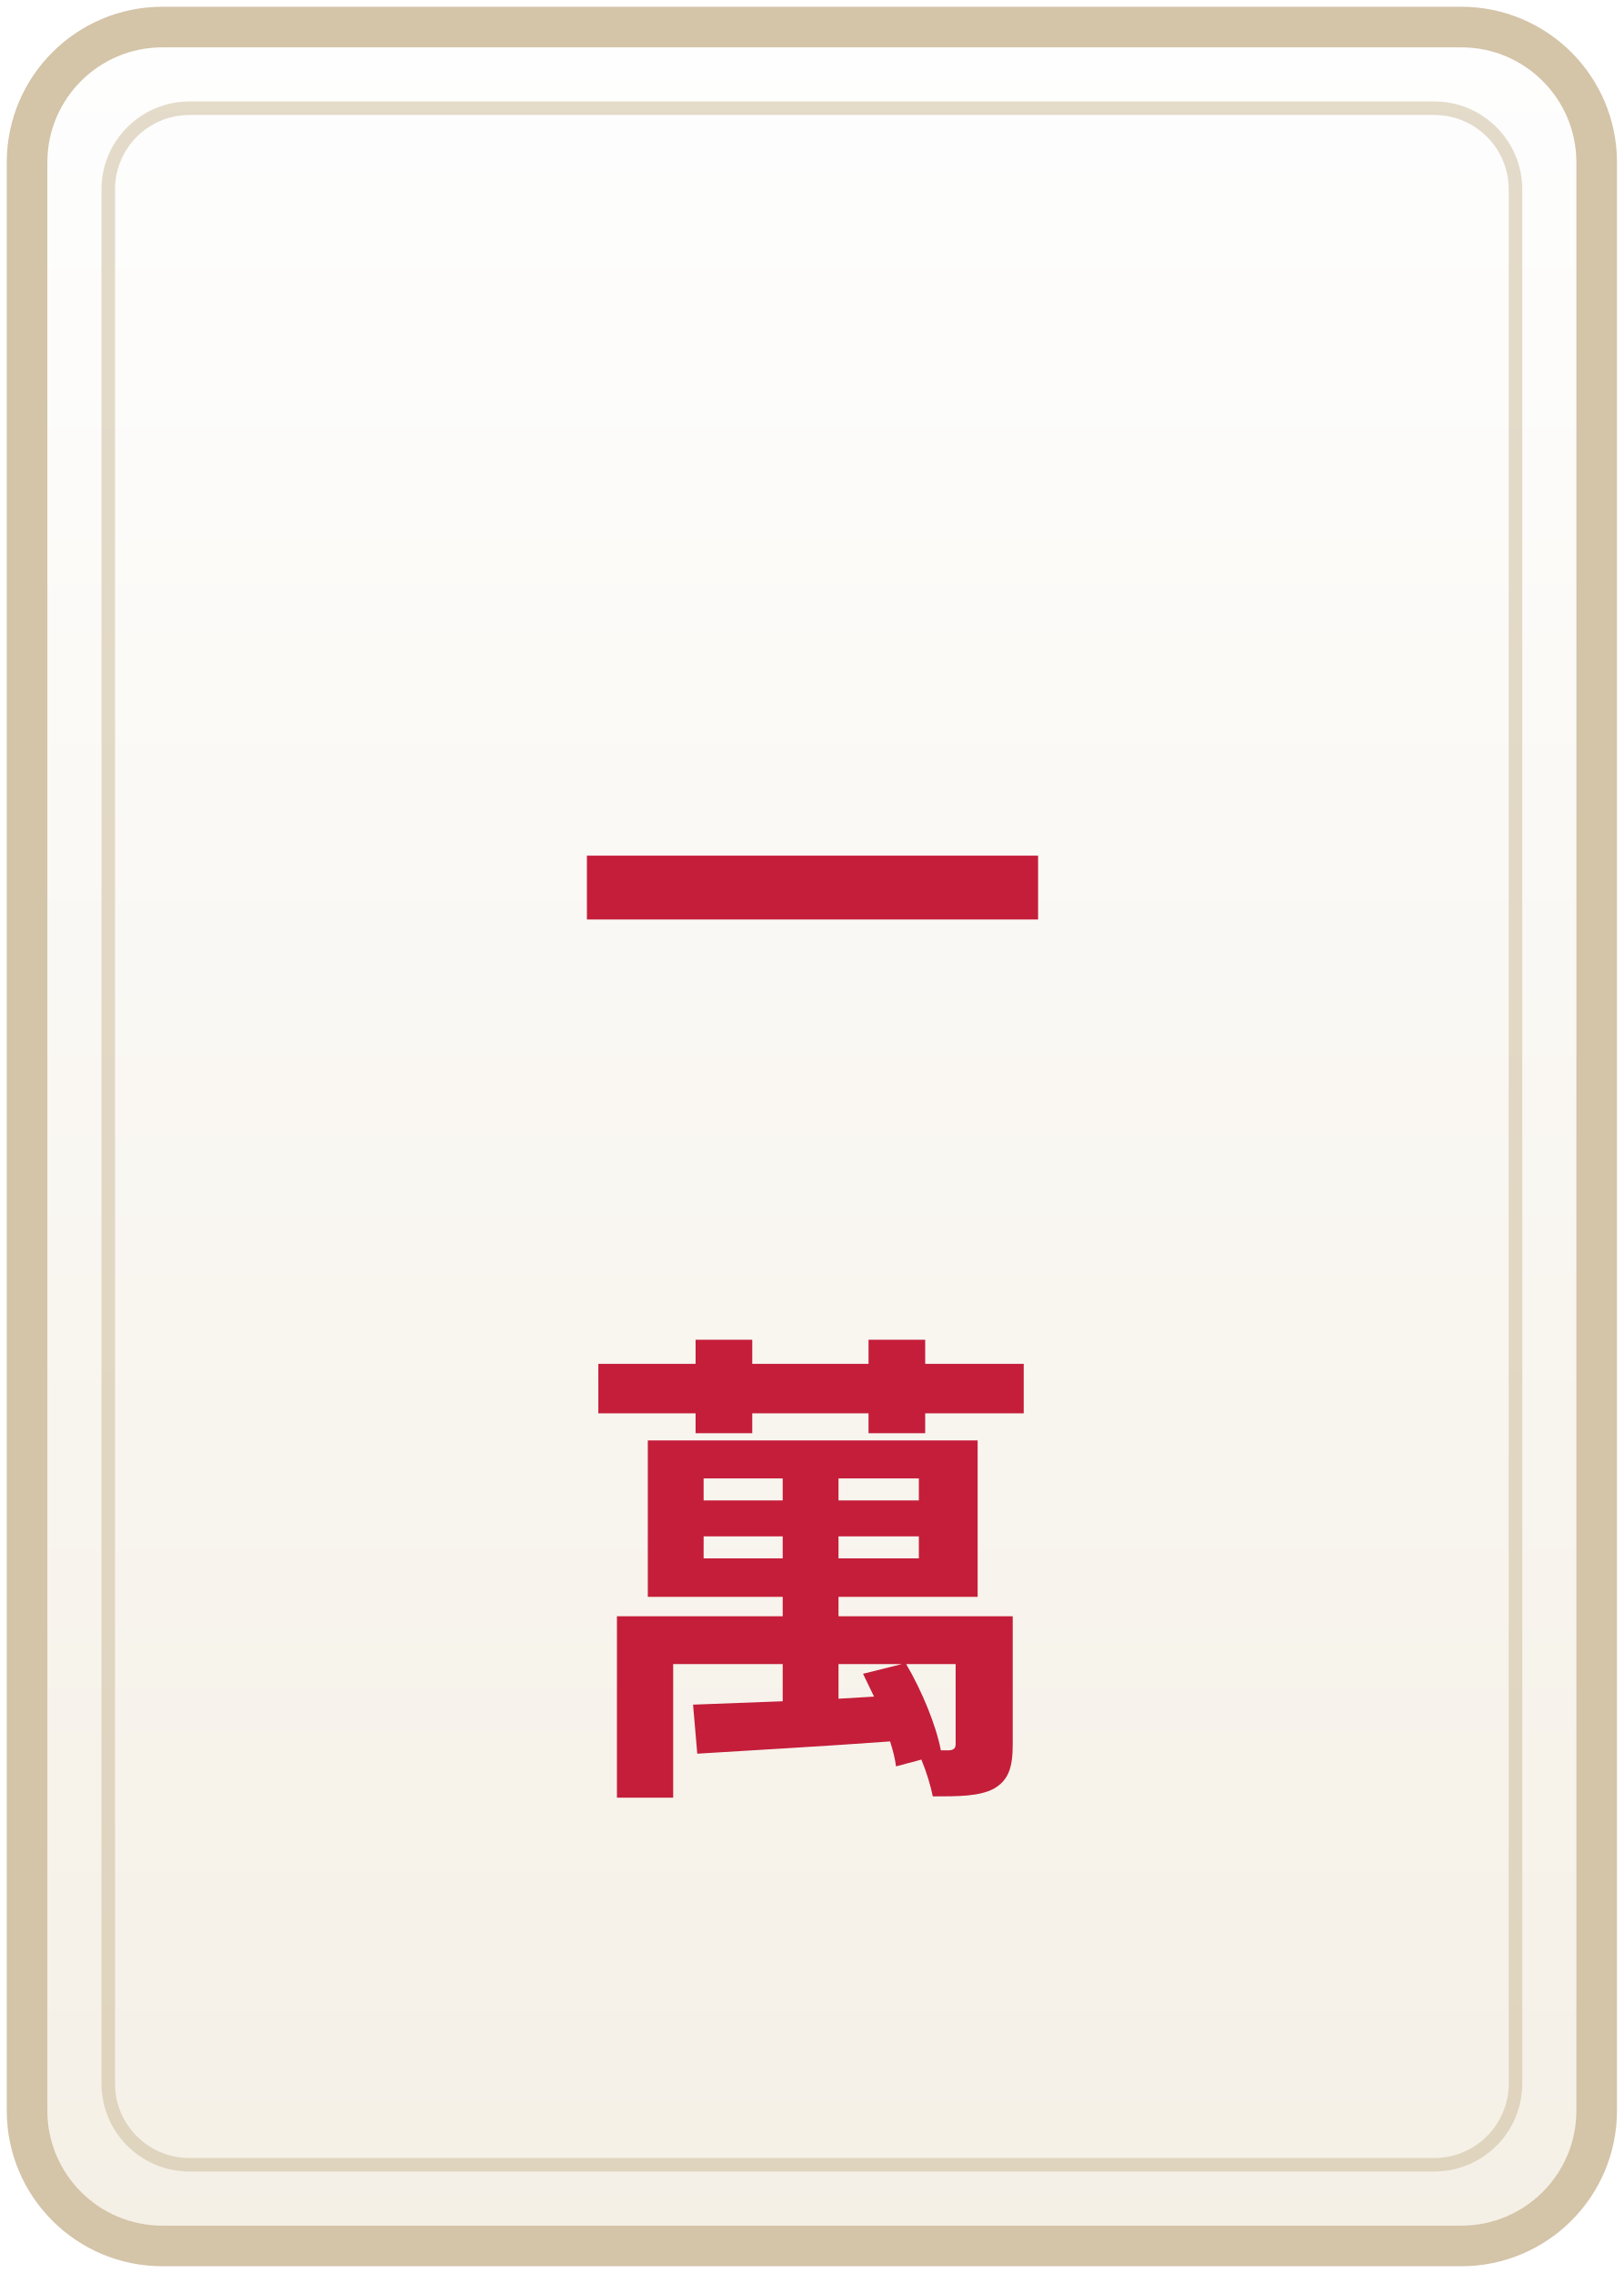
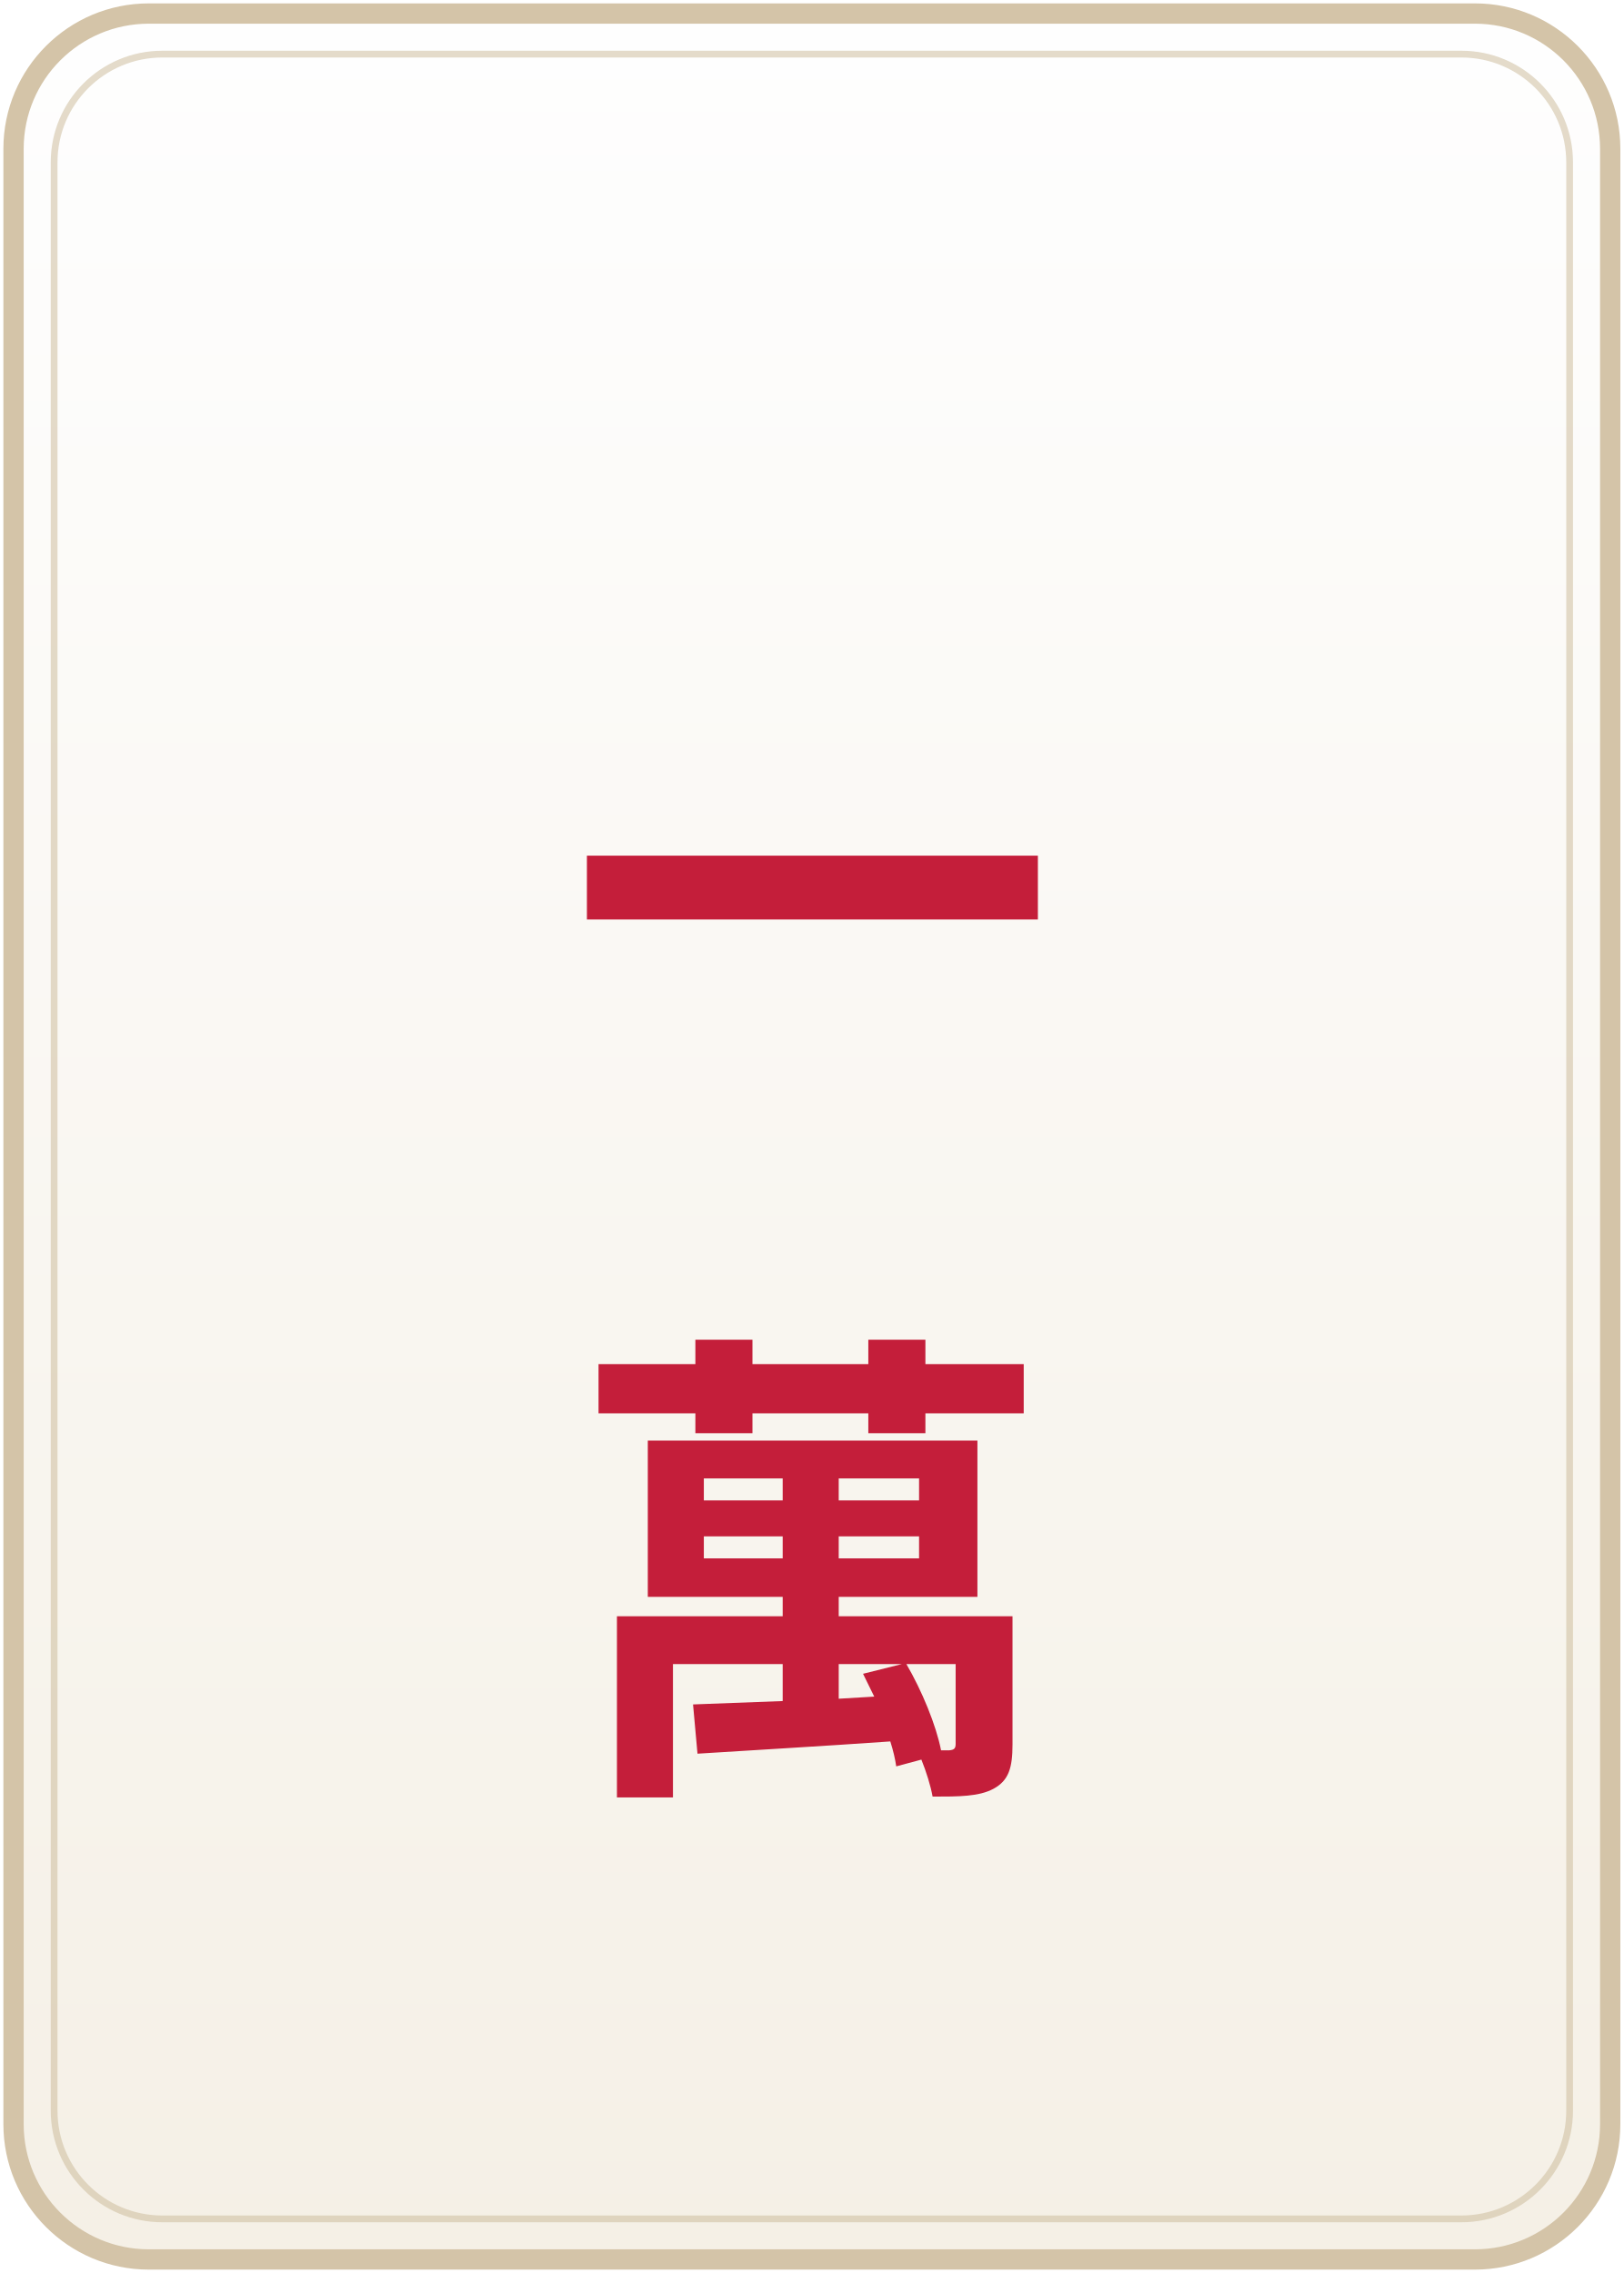
- <svg xmlns="http://www.w3.org/2000/svg" width="60" height="84" viewBox="0 0 60 84">
+ <svg xmlns="http://www.w3.org/2000/svg" width="120" height="168" viewBox="0 0 120 168">
  <defs>
    <linearGradient id="tileBg" x1="0%" y1="0%" x2="0%" y2="100%">
      <stop offset="0%" style="stop-color:#fefefe;stop-opacity:1" />
      <stop offset="100%" style="stop-color:#f5f0e6;stop-opacity:1" />
    </linearGradient>
  </defs>
-   <rect x="1" y="1" width="58" height="82" rx="5" fill="url(#tileBg)" stroke="#d4c4a8" stroke-width="1.5" />
-   <rect x="4" y="4" width="52" height="76" rx="3" fill="none" stroke="#c9b896" stroke-width="0.5" opacity="0.5" />
-   <g transform="translate(30, 42)">
-     <text x="0" y="-5" font-size="18" font-weight="bold" fill="#c41e3a" text-anchor="middle" writing-mode="tb" font-family="Microsoft JhengHei, Arial, sans-serif">一</text>
-     <text x="0" y="20" font-size="18" font-weight="bold" fill="#c41e3a" text-anchor="middle" writing-mode="tb" font-family="Microsoft JhengHei, Arial, sans-serif">萬</text>
+   <rect x="1" y="1" width="118" height="166" rx="10" fill="url(#tileBg)" stroke="#d4c4a8" stroke-width="1.5" />
+   <rect x="4" y="4" width="112" height="160" rx="8" fill="none" stroke="#c9b896" stroke-width="0.5" opacity="0.5" />
+   <g transform="translate(60, 84)">
+     <text x="0" y="-10" font-size="36" font-weight="bold" fill="#c41e3a" text-anchor="middle" writing-mode="tb" font-family="Microsoft JhengHei, Arial, sans-serif">一</text>
+     <text x="0" y="40" font-size="36" font-weight="bold" fill="#c41e3a" text-anchor="middle" writing-mode="tb" font-family="Microsoft JhengHei, Arial, sans-serif">萬</text>
  </g>
</svg>
